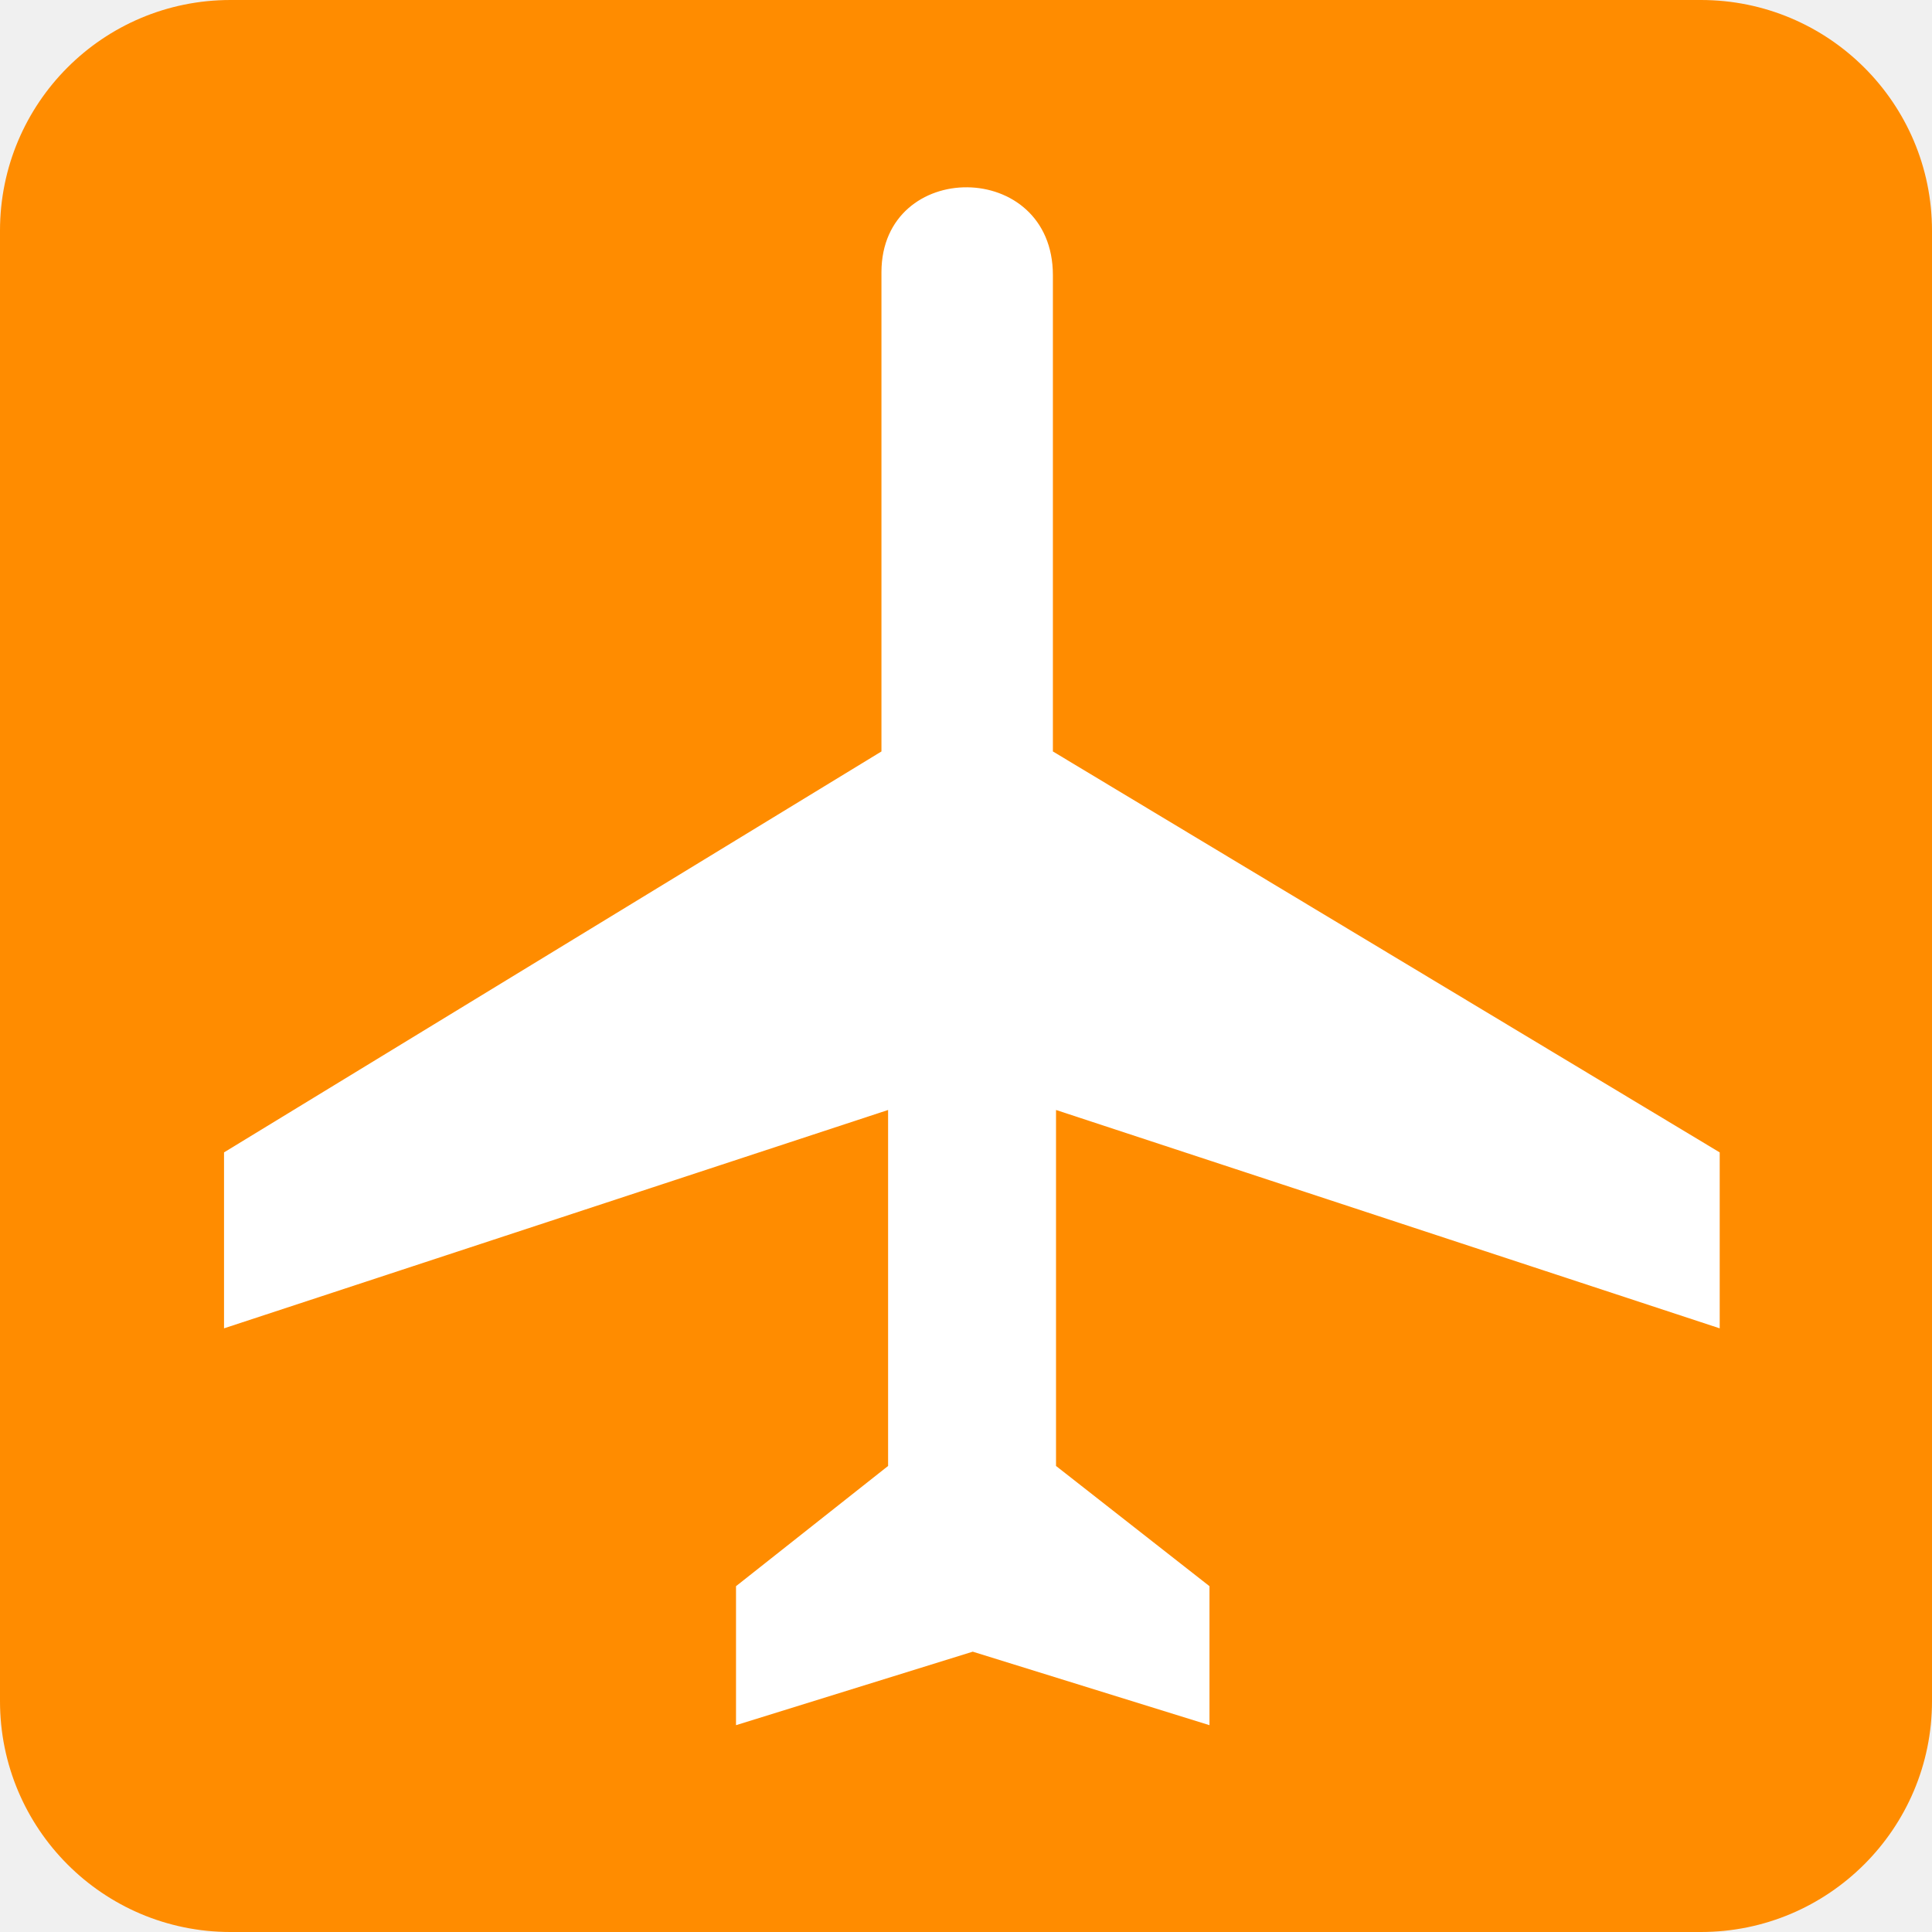
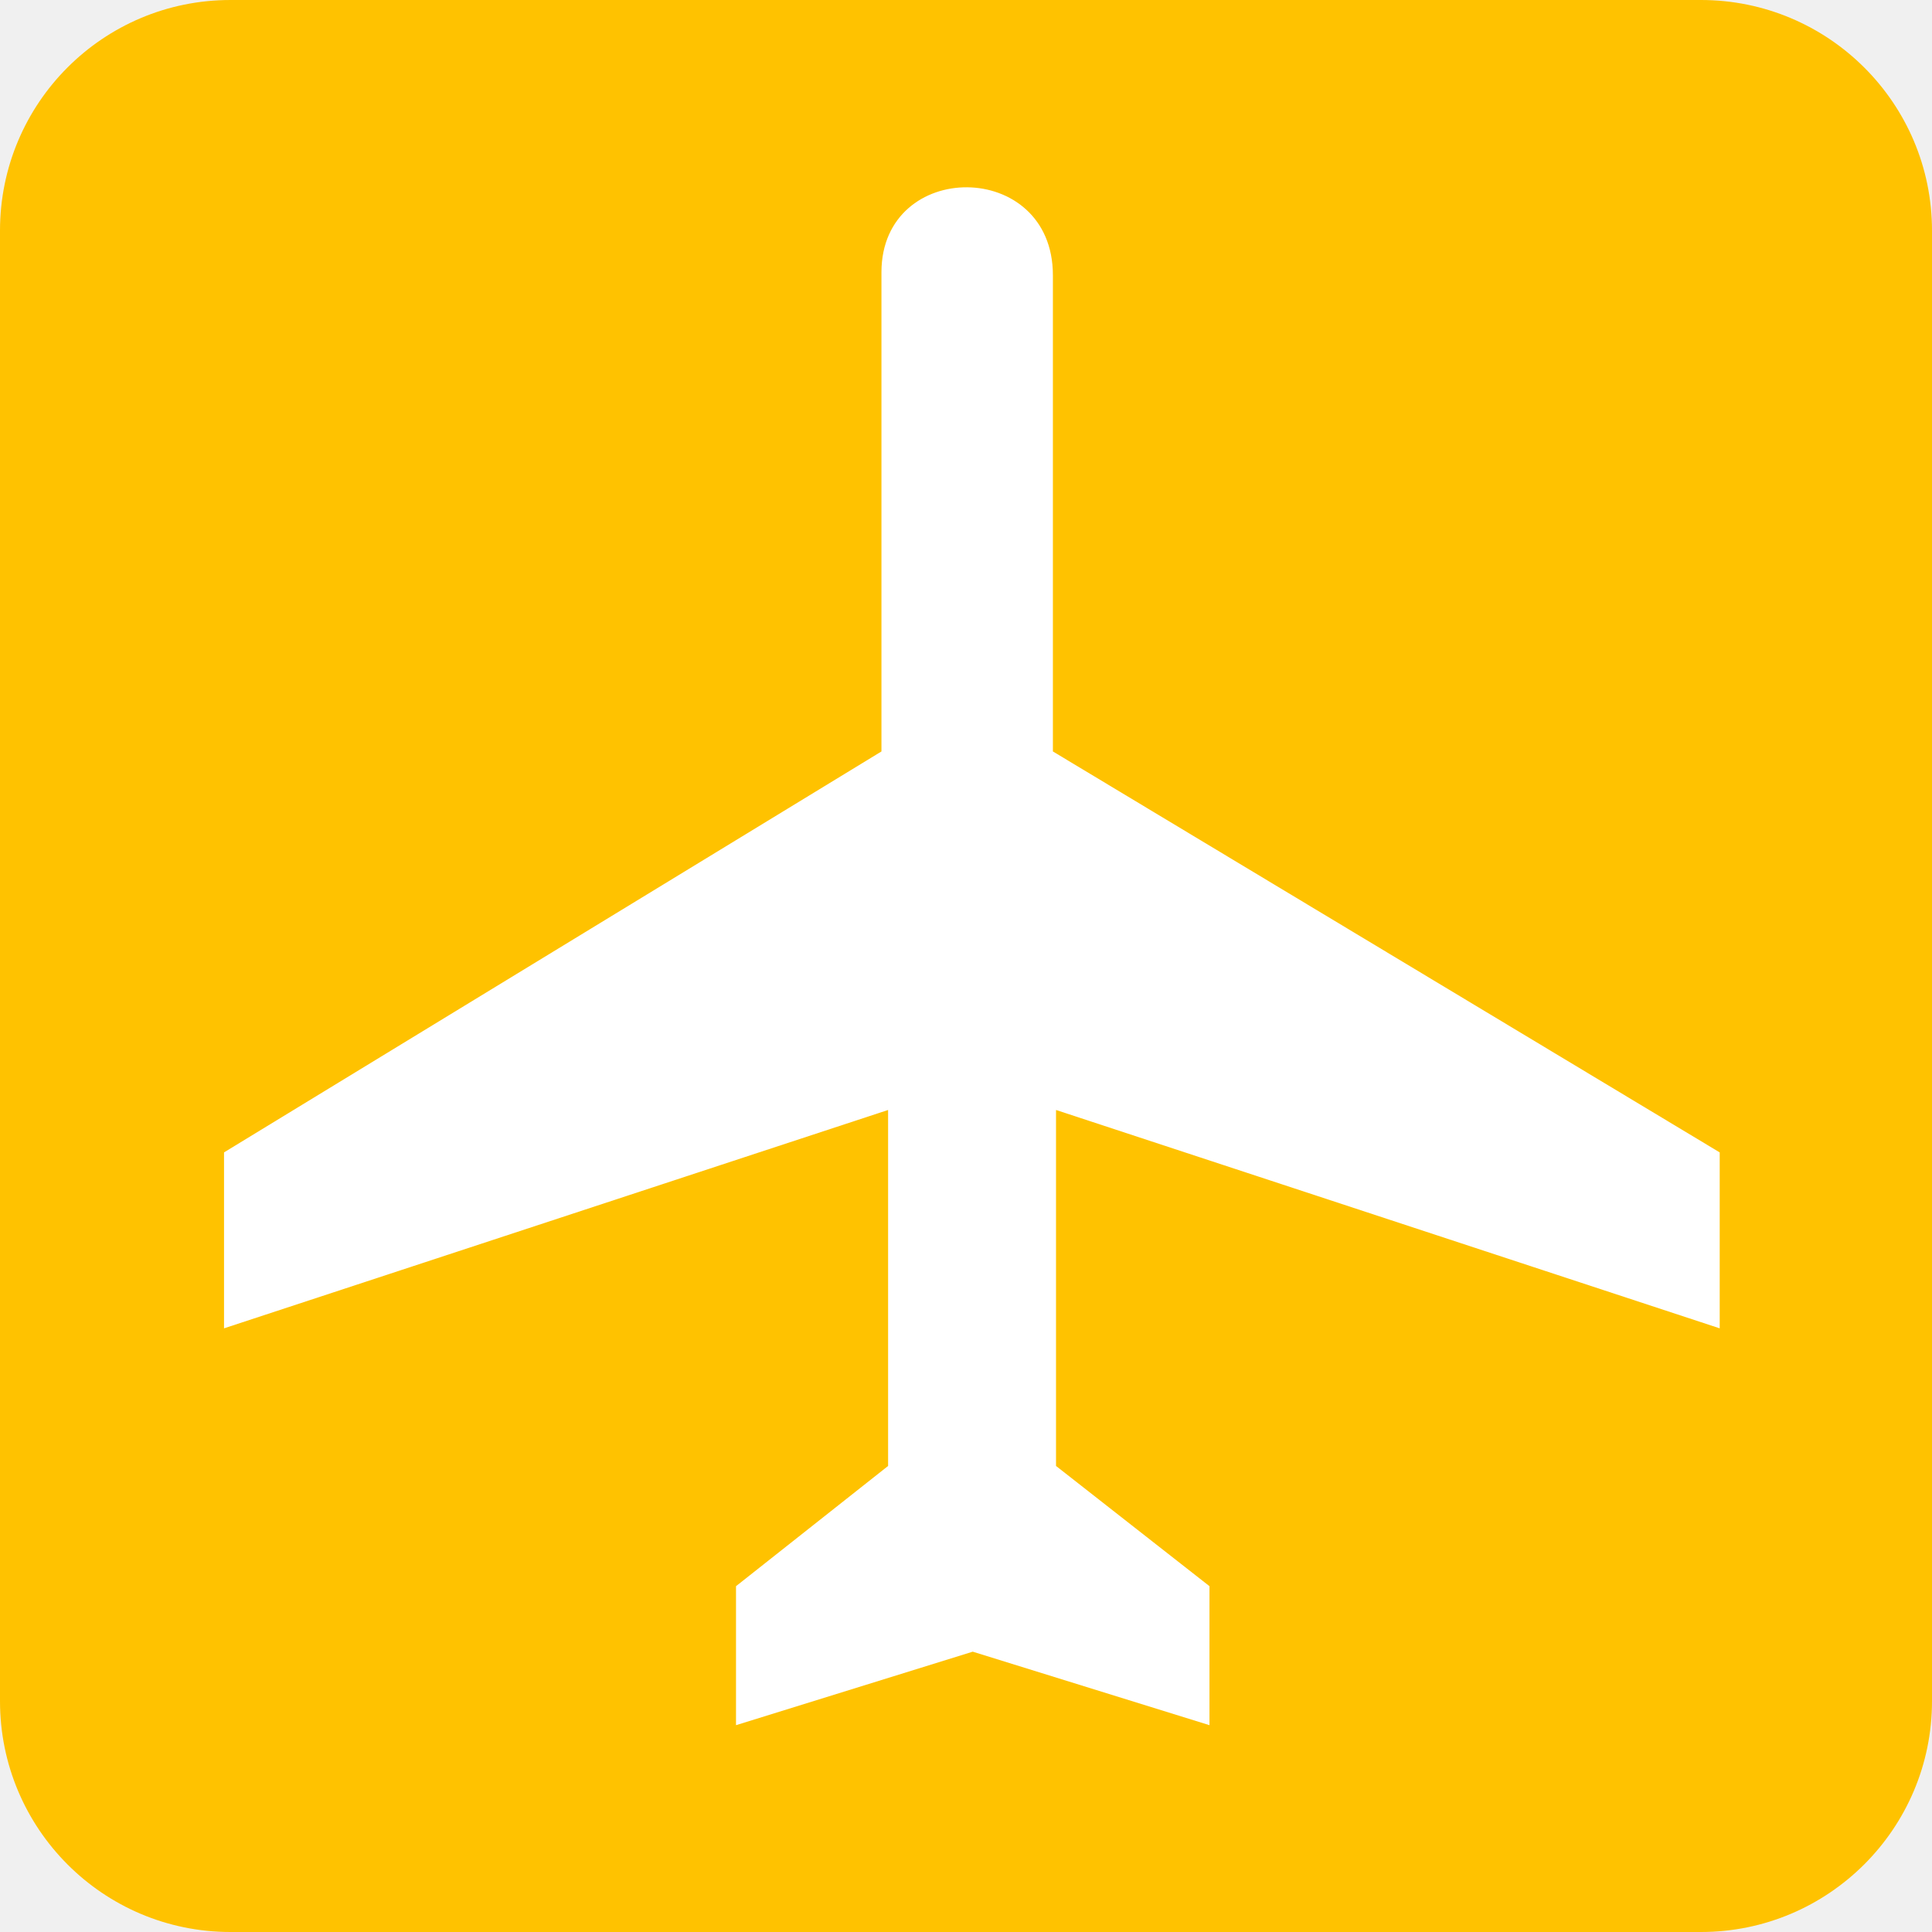
<svg xmlns="http://www.w3.org/2000/svg" id="svg18076" width="547.646" height="547.646" version="1.1">
  <defs id="defs18079">
    </defs>
  <path d="m 65.332,11.083 c -29.923,0 -54.249,24.382 -54.249,54.305 l 0,416.816 c 0,29.978 24.326,54.36 54.249,54.36 l 416.816,0 c 29.978,0 54.36,-24.382 54.36,-54.36 l 0,-416.816 c 0,-29.923 -24.382,-54.305 -54.36,-54.305 z" style="fill:#ffffff;fill-opacity:1;fill-rule:nonzero;stroke:none" id="path6808" />
-   <path d="m 482.148,547.646 c 36.129,0 65.498,-29.313 65.498,-65.443 l 0,-416.816 C 547.646,29.258 518.277,-1e-6 482.148,-1e-6 l -416.816,0 C 29.203,-1e-6 0,29.258 0,65.387 L 0,482.204 c 0,36.129 29.203,65.443 65.332,65.443 z" style="fill:#ff8c00;fill-opacity:1;fill-rule:nonzero;stroke:none" id="path6810" />
+   <path d="m 482.148,547.646 c 36.129,0 65.498,-29.313 65.498,-65.443 l 0,-416.816 C 547.646,29.258 518.277,-1e-6 482.148,-1e-6 l -416.816,0 C 29.203,-1e-6 0,29.258 0,65.387 L 0,482.204 c 0,36.129 29.203,65.443 65.332,65.443 z" style="fill:#ffc200;fill-opacity:1;fill-rule:nonzero;stroke:none" id="path6810" />
  <path d="m 249.857,77.079 c 0.111,-32.14 48.597,-32.14 48.597,0.942 l 0,134.986 189.014,113.652 0,49.872 -188.127,-61.896 0,100.907 43.499,34.079 0,39.399 -67.105,-20.835 -67.105,20.835 0,-39.399 43.111,-34.079 0,-100.907 -188.238,61.896 0,-49.872 L 249.857,213.007 z" style="fill:#ffffff;fill-opacity:1;fill-rule:nonzero;stroke:none" id="path6812" />
</svg>
